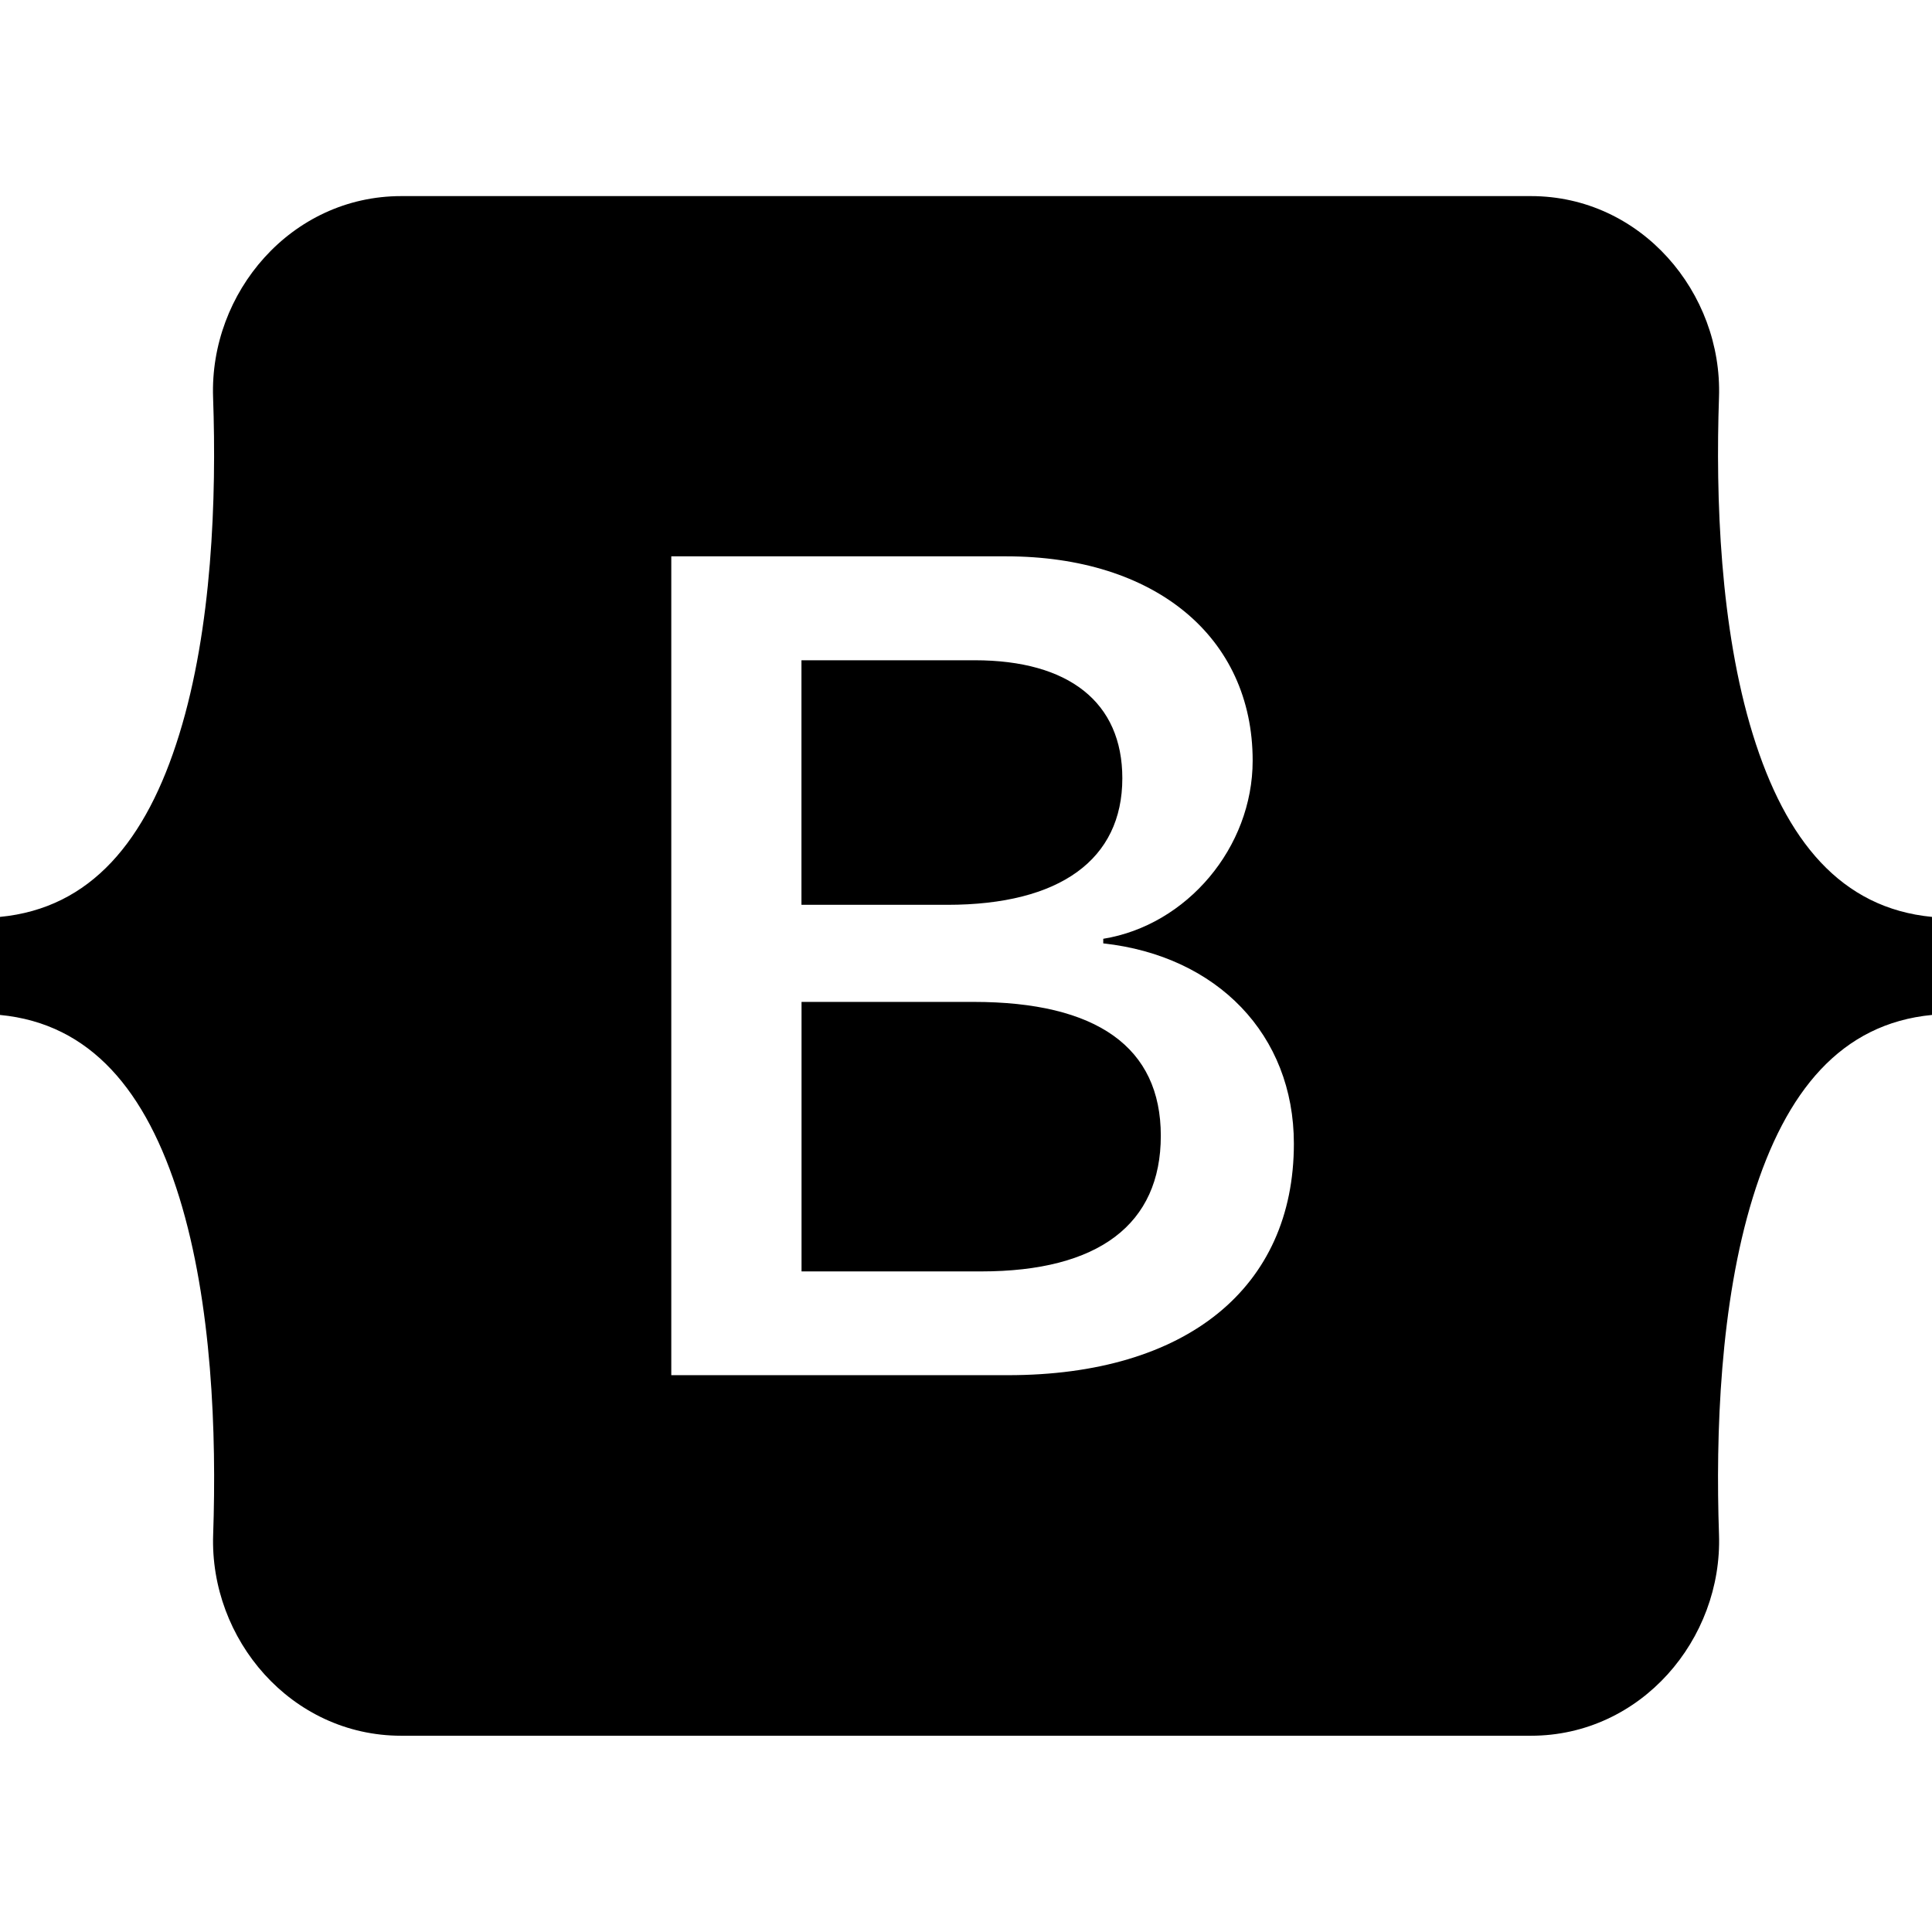
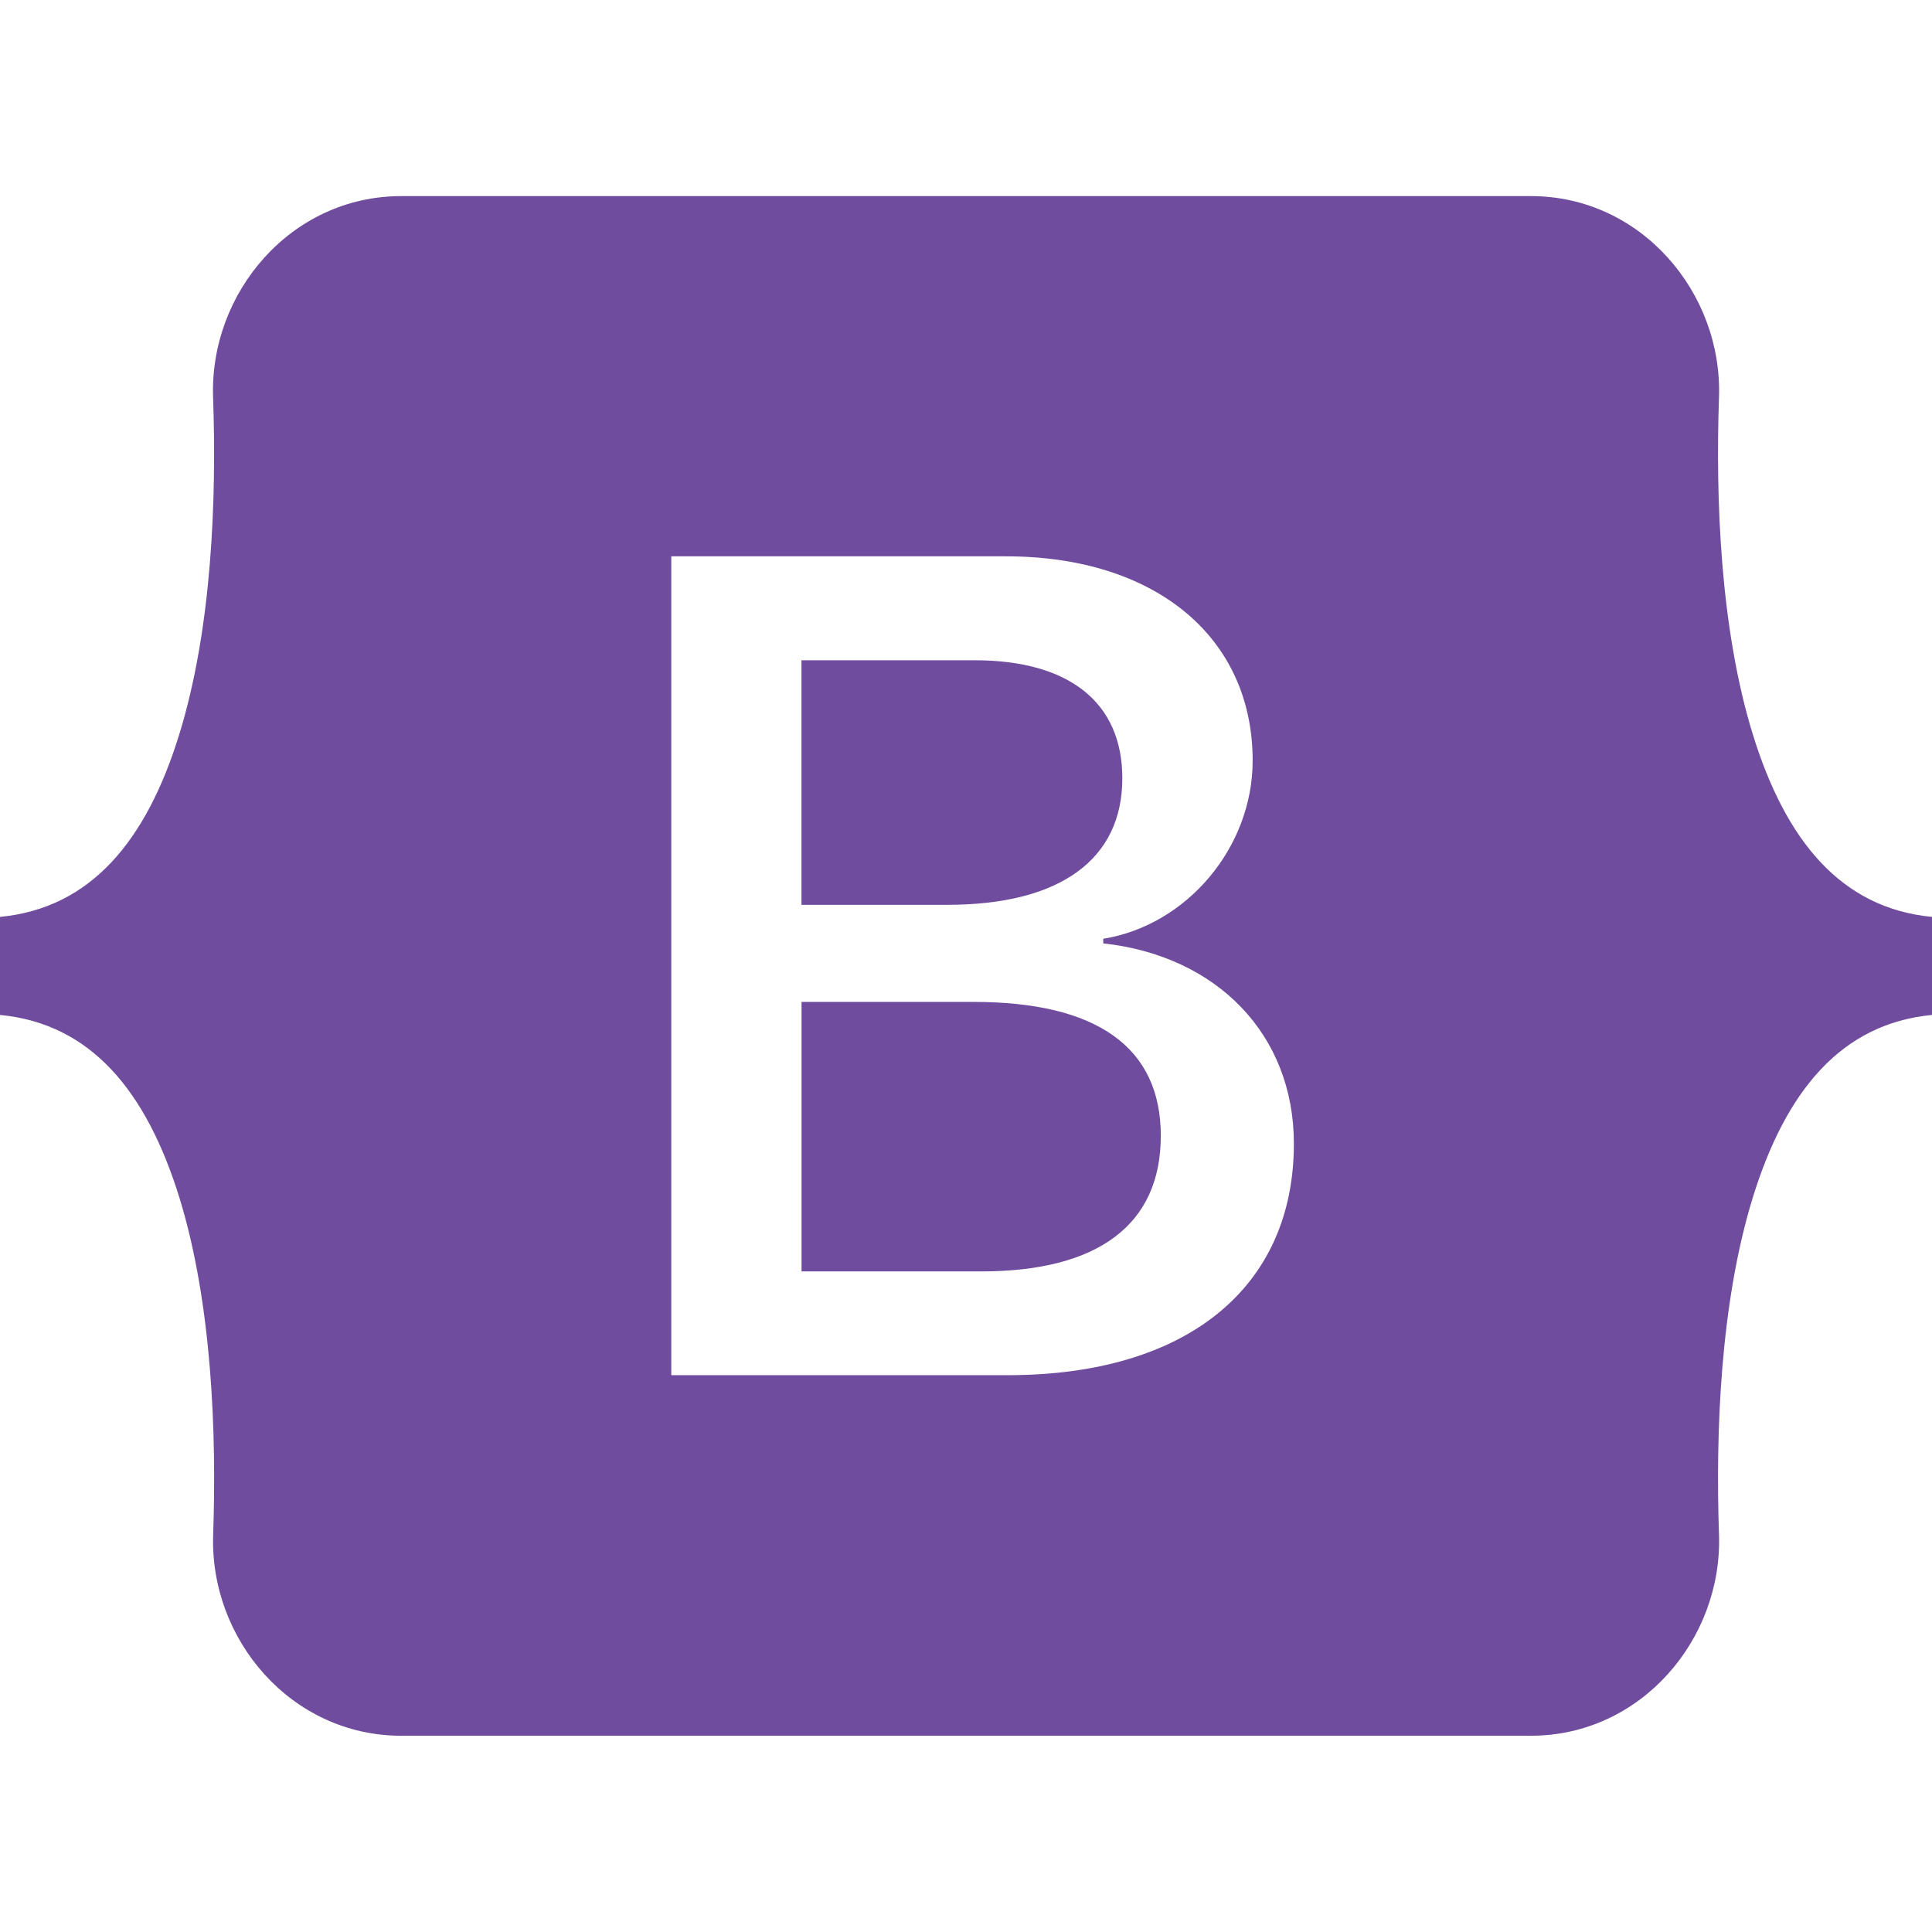
- <svg xmlns="http://www.w3.org/2000/svg" fill="#000000" width="800px" height="800px" viewBox="0 0 24 24" role="img">
-   <path d="M11.77 11.24H9.956V8.202h2.152c1.17 0 1.834.522 1.834 1.466 0 1.008-.773 1.572-2.174 1.572zm.324 1.206H9.957v3.348h2.231c1.459 0 2.232-.585 2.232-1.685s-.795-1.663-2.326-1.663zM24 11.39v1.218c-1.128.108-1.817.944-2.226 2.268-.407 1.319-.463 2.937-.42 4.186.045 1.3-.968 2.5-2.337 2.5H4.985c-1.37 0-2.383-1.2-2.337-2.5.043-1.249-.013-2.867-.42-4.186-.41-1.324-1.1-2.16-2.228-2.268V11.39c1.128-.108 1.819-.944 2.227-2.268.408-1.319.464-2.937.42-4.186-.045-1.3.968-2.5 2.338-2.5h14.032c1.37 0 2.382 1.2 2.337 2.5-.043 1.249.013 2.867.42 4.186.409 1.324 1.098 2.16 2.226 2.268zm-7.927 2.817c0-1.354-.953-2.333-2.368-2.488v-.057c1.04-.169 1.856-1.135 1.856-2.213 0-1.537-1.213-2.538-3.062-2.538h-4.16v10.172h4.181c2.218 0 3.553-1.086 3.553-2.876z" />
+ <svg xmlns="http://www.w3.org/2000/svg" version="1.1" id="Layer_1" x="0px" y="0px" width="800px" height="800px" viewBox="0 0 800 800" enable-background="new 0 0 800 800" xml:space="preserve">
+   <path fill="#704C9F" d="M392.333,374.667h-60.467V273.4H403.6c39,0,61.134,17.399,61.134,48.866c0,33.601-25.767,52.4-72.467,52.4  H392.333z M403.134,414.867H331.9v111.6h74.366c48.634,0,74.4-19.5,74.4-56.166C480.667,433.634,454.167,414.867,403.134,414.867  L403.134,414.867z M800,379.667v40.6c-37.6,3.601-60.566,31.467-74.2,75.601c-13.566,43.967-15.434,97.9-14,139.533  c1.5,43.333-32.267,83.333-77.899,83.333H166.167c-45.667,0-79.433-40-77.9-83.333c1.434-41.633-0.433-95.566-14-139.533  C60.6,451.733,37.6,423.867,0,420.266v-40.6c37.6-3.6,60.633-31.467,74.233-75.6c13.6-43.967,15.467-97.9,14-139.534  C86.733,121.2,120.5,81.2,166.167,81.2H633.9c45.666,0,79.399,40,77.899,83.333c-1.434,41.634,0.434,95.567,14,139.534  C739.434,348.2,762.4,376.067,800,379.667z M535.767,473.567c0-45.134-31.767-77.768-78.934-82.934v-1.9  C491.5,383.1,518.7,350.9,518.7,314.967c0-51.233-40.434-84.6-102.066-84.6H277.967v339.066h139.366  C491.267,569.433,535.767,533.233,535.767,473.567z" />
</svg>
